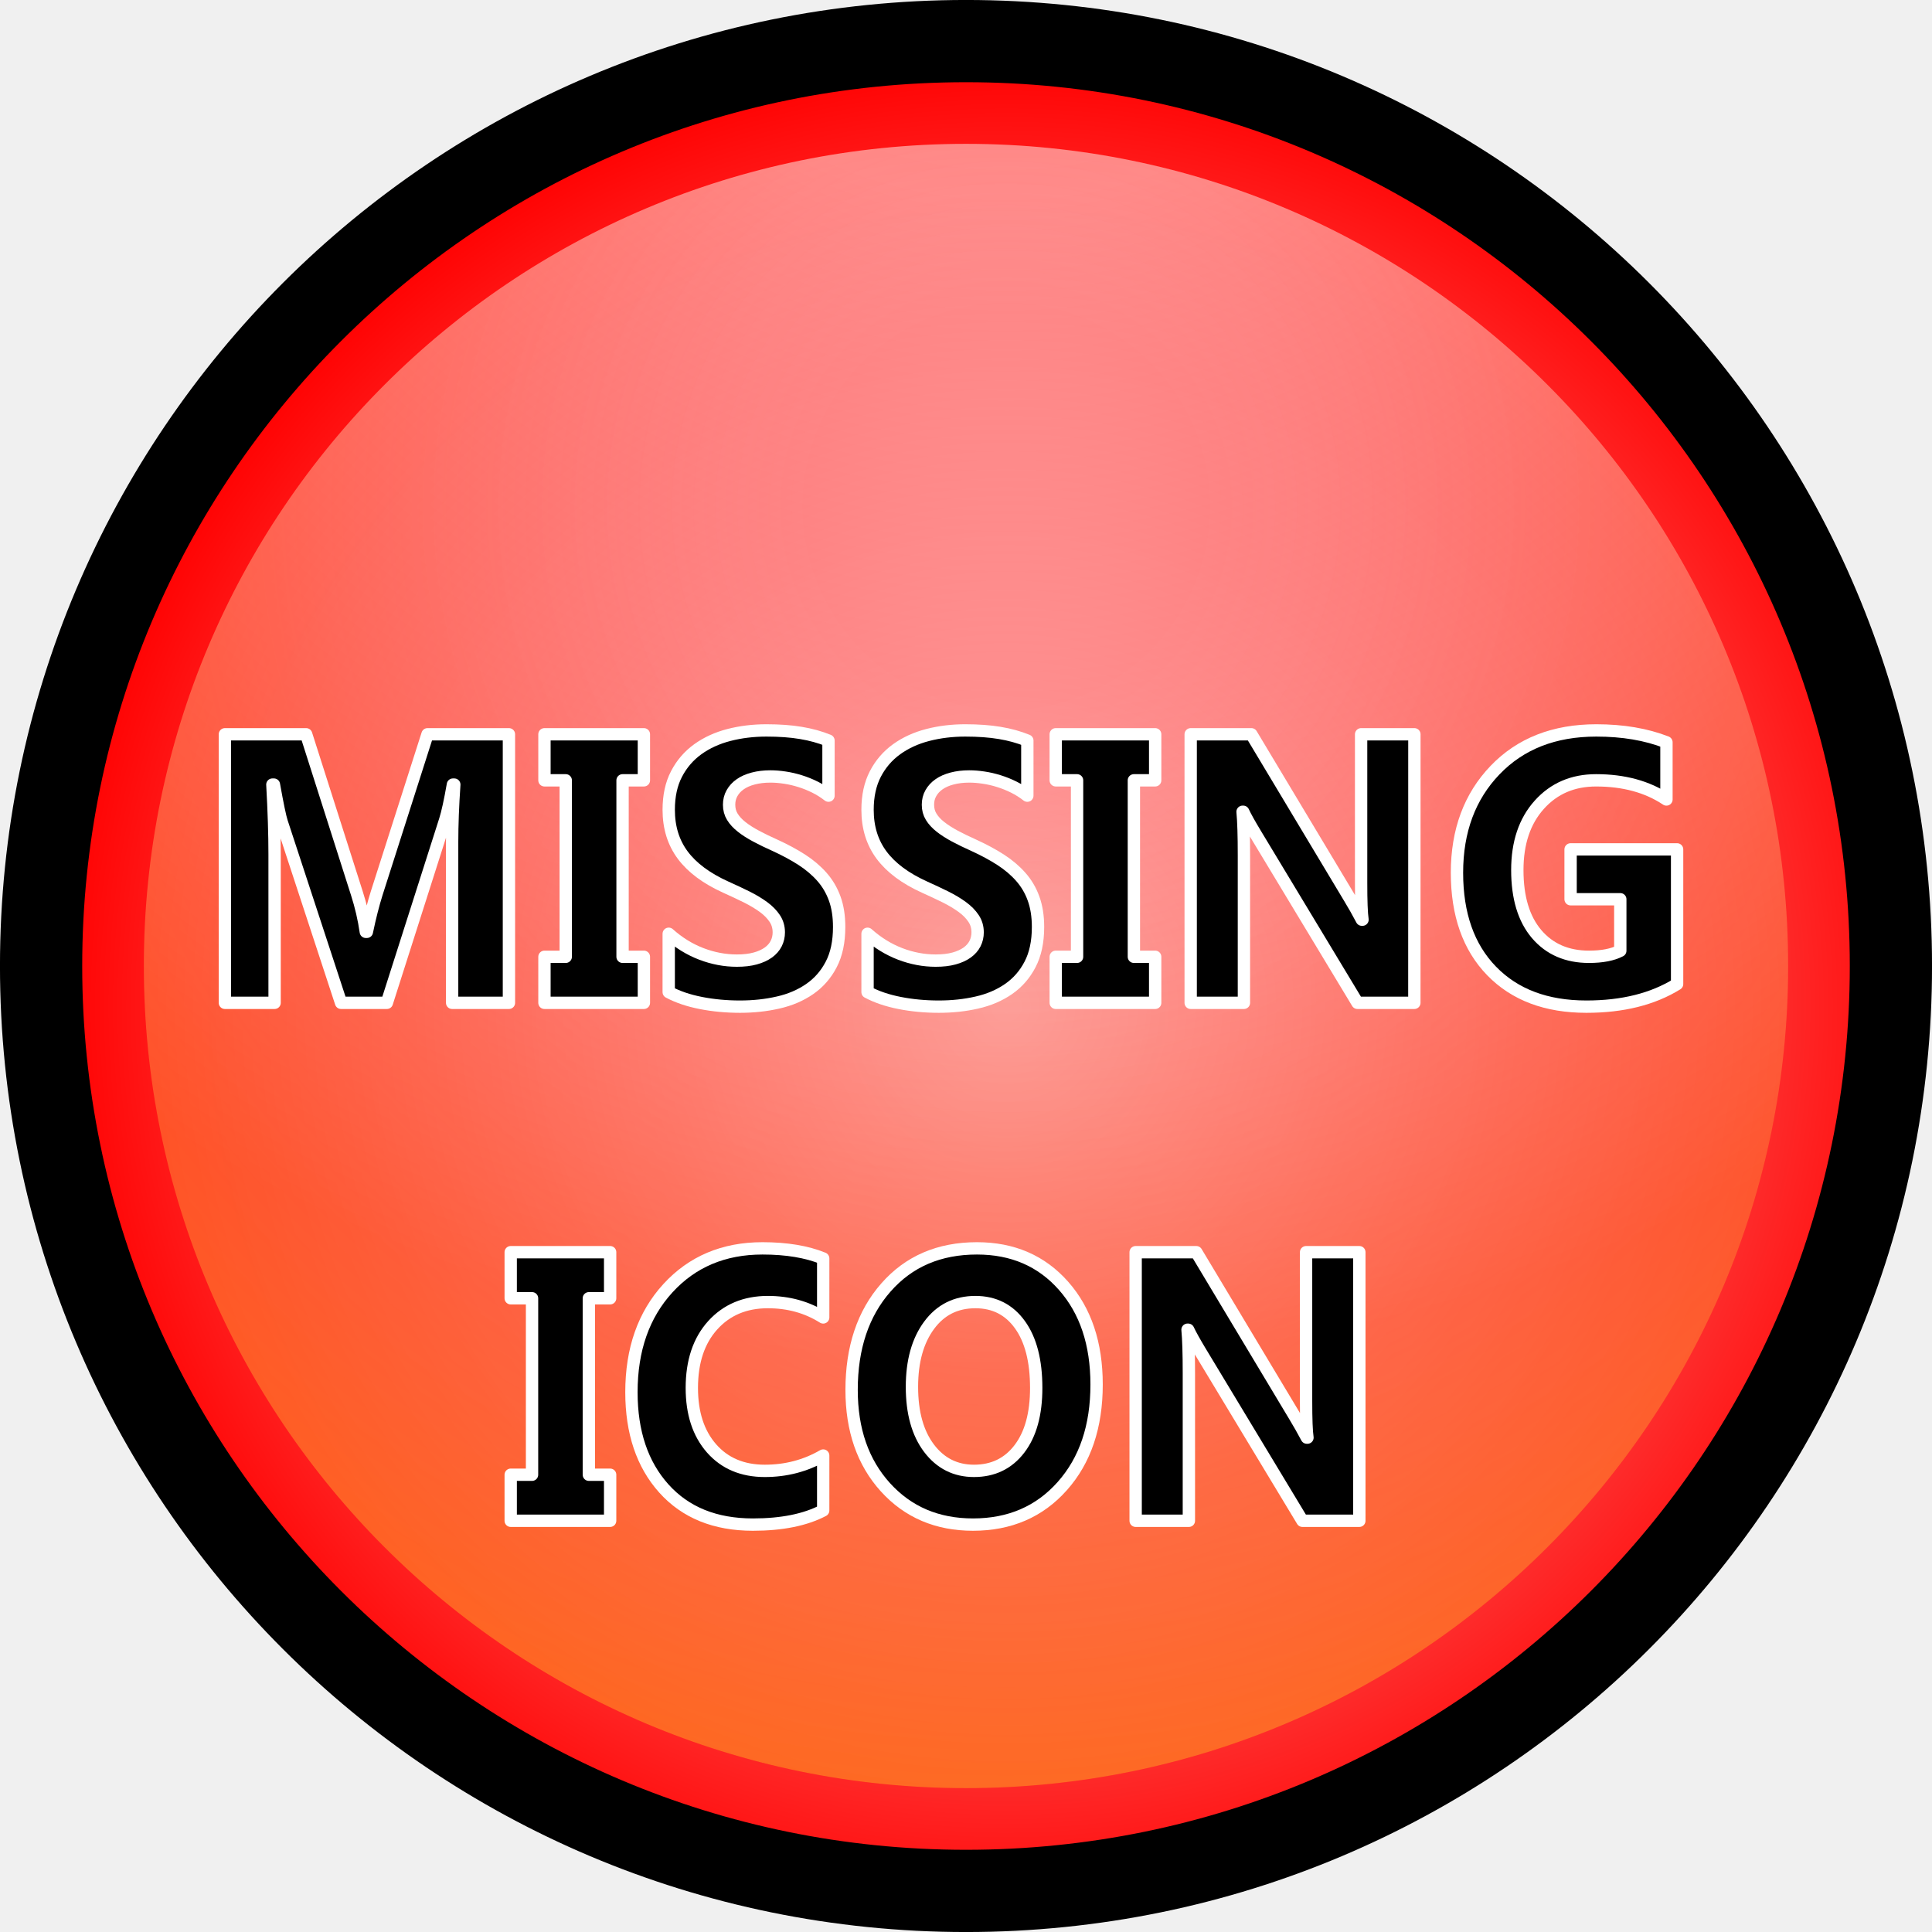
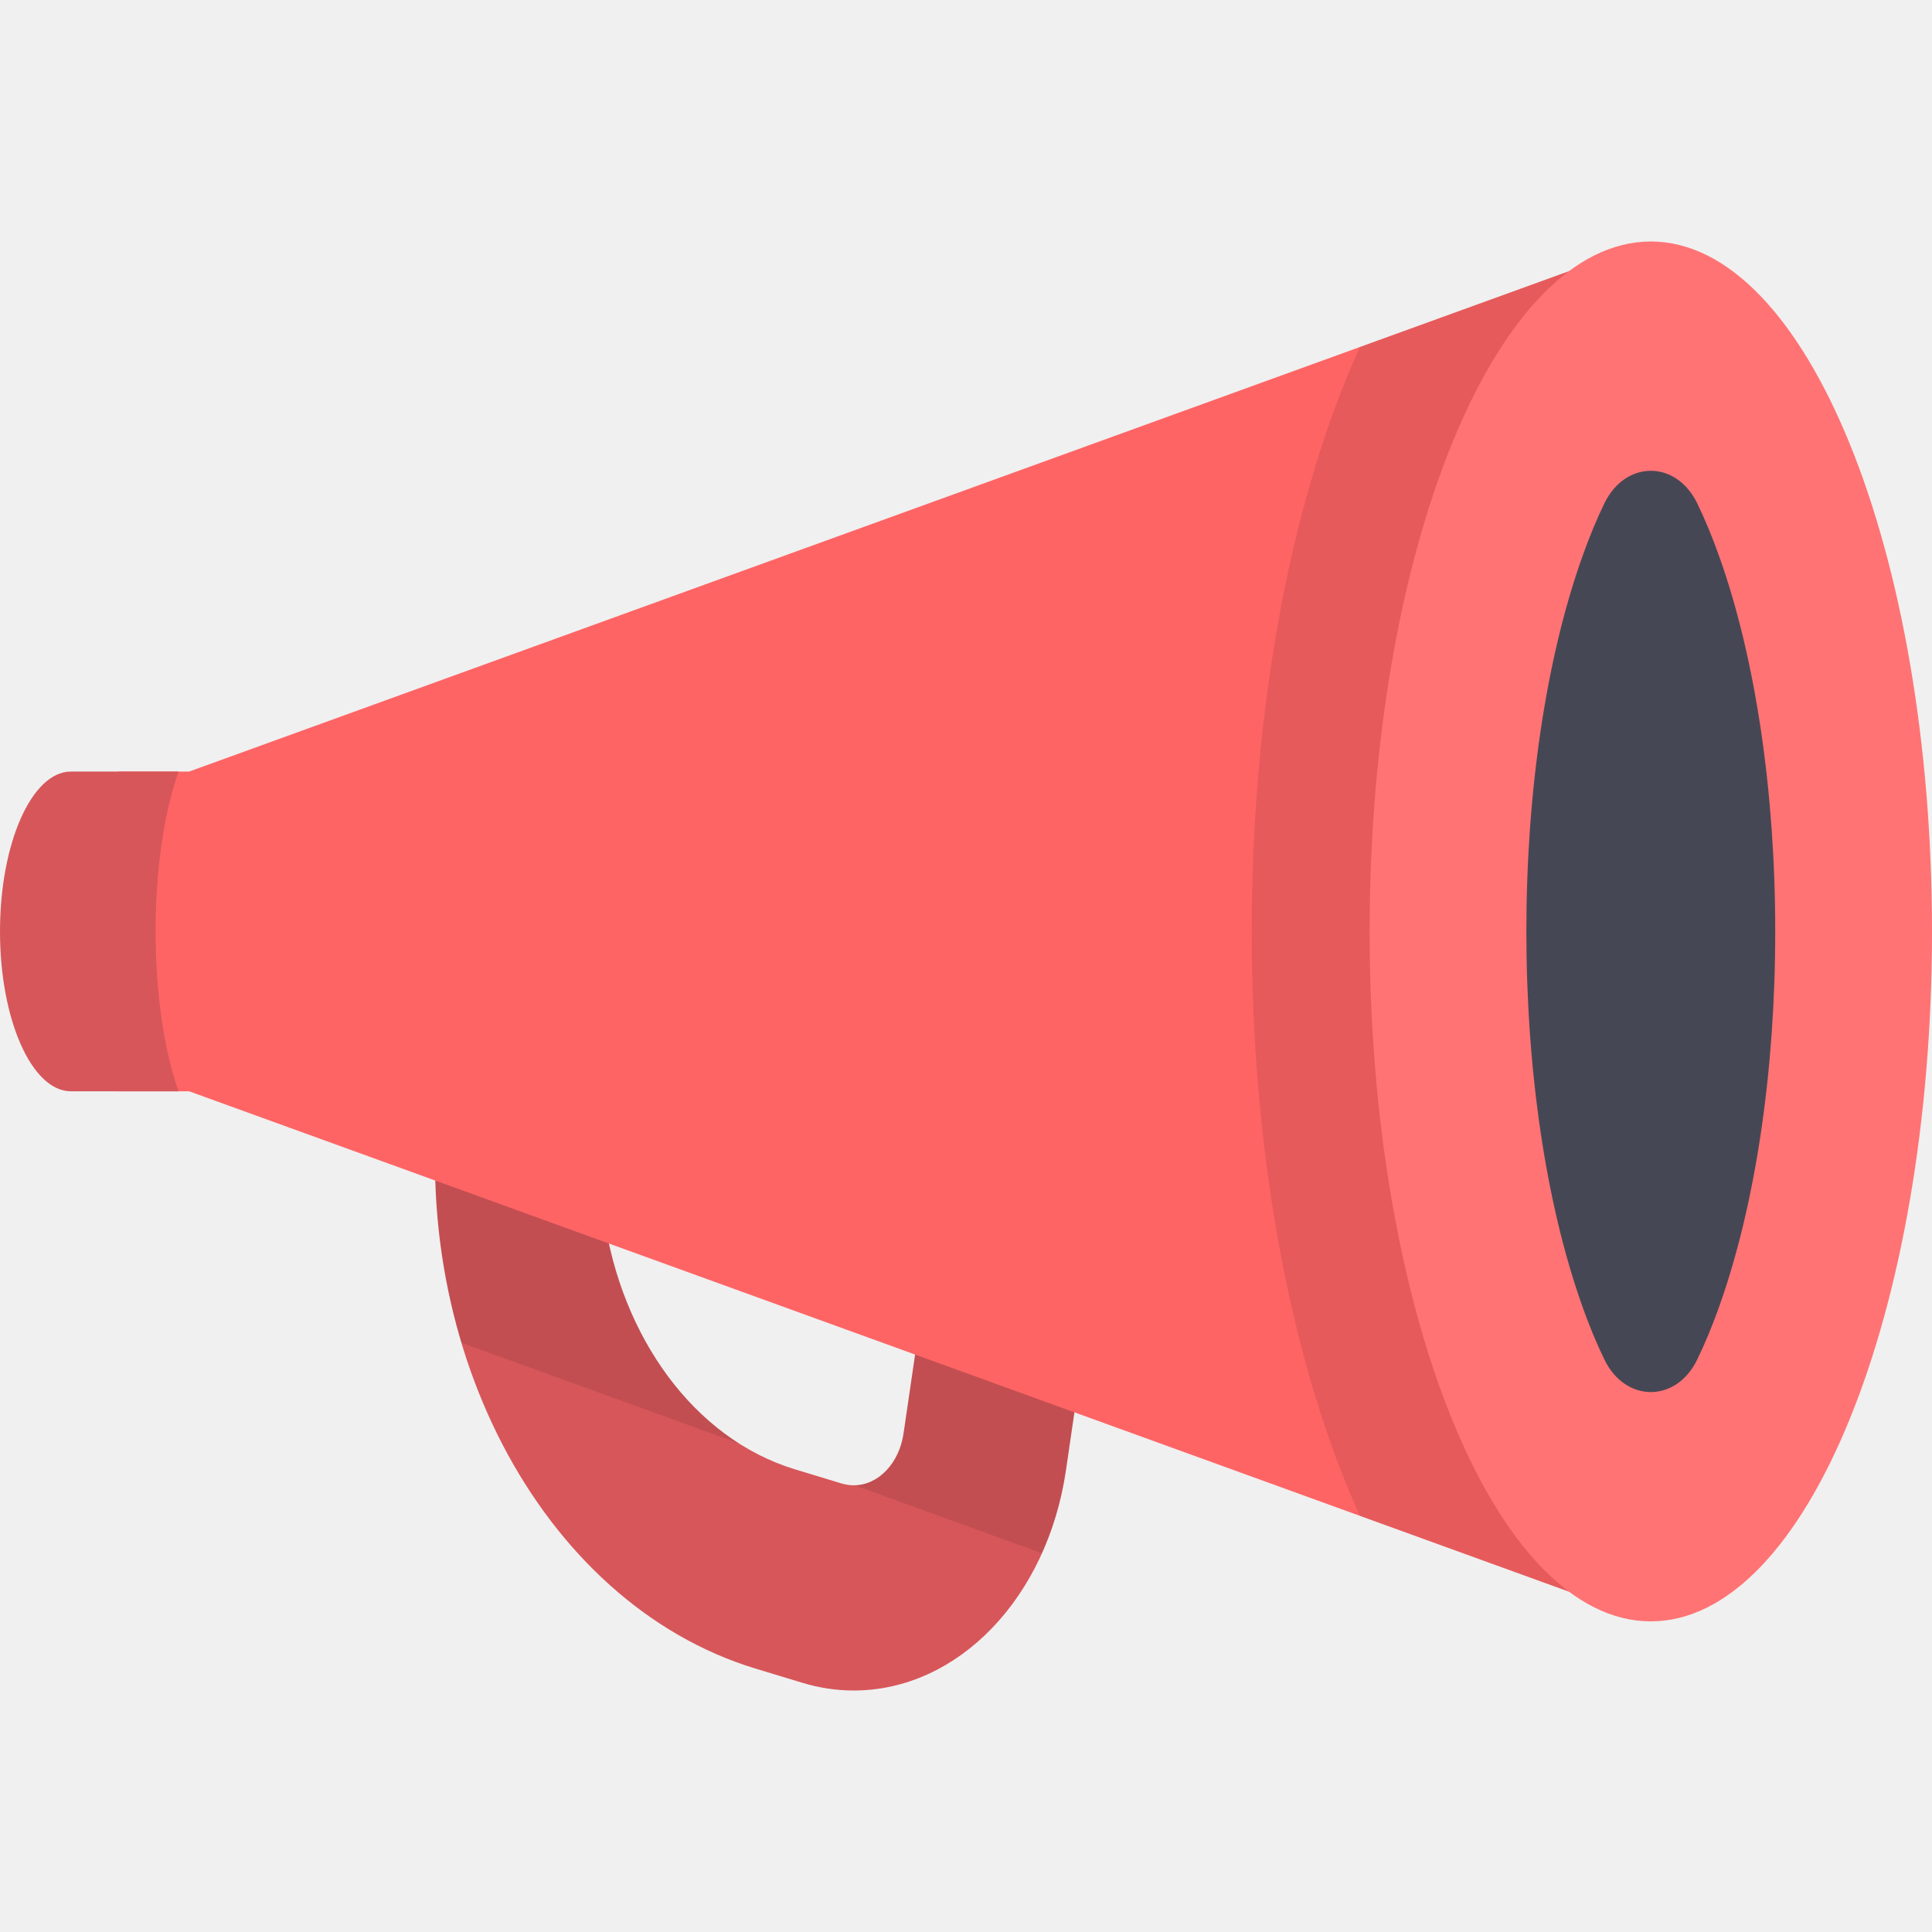
- <svg xmlns="http://www.w3.org/2000/svg" x="0" y="0" width="48" height="48" overflow="hidden" viewBox="0, 0, 48, 48" preserveAspectRatio="xMidYMid" font-size="0" id="svg" xml:space="preserve" version="1.1">
-   <radialGradient cx="25" cy="25" r="24" fx="25" fy="25" gradientUnits="userSpaceOnUse" id="SVGID_Fill1_" xml:space="preserve">
-     <stop offset="0%" stop-color="#FCD7D7" stop-opacity="1" id="stop2" xml:space="preserve" />
-     <stop offset="99.138%" stop-color="#FF0000" stop-opacity="1" id="stop4" xml:space="preserve" />
-   </radialGradient>
-   <circle cx="24" cy="24" r="22.979" stroke="#000000" stroke-width="2.043" stroke-linejoin="round" id="ellipse7" xml:space="preserve" style="fill:url(#SVGID_Fill1_);" />
-   <radialGradient cx="25" cy="-6.034" r="40" fx="25" fy="-6.034" gradientUnits="userSpaceOnUse" id="SVGID_Fill2_" xml:space="preserve">
-     <stop offset="0%" stop-color="#FFFFFF" stop-opacity="0.486" id="stop9" xml:space="preserve" />
-     <stop offset="27.155%" stop-color="#FFF1F1" stop-opacity="0.486" id="stop11" xml:space="preserve" />
-     <stop offset="100%" stop-color="#FF0000" stop-opacity="0.486" id="stop13" xml:space="preserve" />
-   </radialGradient>
-   <circle cx="24" cy="24" r="20.426" stroke-width="0.204" stroke-linejoin="round" id="ellipse16" xml:space="preserve" style="fill:url(#SVGID_Fill2_);" />
-   <radialGradient cx="25" cy="12.586" r="40" fx="25" fy="12.586" gradientUnits="userSpaceOnUse" gradientTransform="rotate(180, 25.00002, 12.58622)" id="SVGID_Fill3_" xml:space="preserve">
-     <stop offset="11.638%" stop-color="#FFFFFF" stop-opacity="0" id="stop18" xml:space="preserve" />
-     <stop offset="100%" stop-color="#FFE700" stop-opacity="0.514" id="stop20" xml:space="preserve" />
-   </radialGradient>
-   <circle cx="24" cy="24" r="20.426" stroke-width="0.204" stroke-linejoin="round" id="ellipse23" xml:space="preserve" style="fill:url(#SVGID_Fill3_);" />
-   <g transform="matrix(1.021277, 0, 0, 1.021277, -1.531915, -1.531915)" id="g47" xml:space="preserve">
-     <path d="M13.881 25.896 L12.499 25.896 L12.499 21.986 C12.499 21.564 12.517 21.098 12.552 20.587 L12.518 20.587 C12.448 20.989 12.384 21.278 12.328 21.454 L10.911 25.896 L9.797 25.896 L8.354 21.499 C8.315 21.38 8.251 21.076 8.164 20.587 L8.126 20.587 C8.162 21.232 8.18 21.797 8.18 22.284 L8.18 25.896 L6.971 25.896 L6.971 19.363 L8.948 19.363 L10.183 23.236 C10.282 23.545 10.354 23.856 10.399 24.169 L10.425 24.169 C10.5 23.808 10.581 23.493 10.665 23.226 L11.9 19.363 L13.881 19.363 z" stroke="#FFFFFF" stroke-width="0.3" stroke-linejoin="round" id="path25" xml:space="preserve" connector-curvature="0" style="fill:#000000;" />
-     <path d="M17.164 19.363 L17.164 20.483 L16.645 20.483 L16.645 24.776 L17.164 24.776 L17.164 25.896 L14.745 25.896 L14.745 24.776 L15.263 24.776 L15.263 20.483 L14.745 20.483 L14.745 19.363 z" stroke="#FFFFFF" stroke-width="0.3" stroke-linejoin="round" id="path27" xml:space="preserve" connector-curvature="0" style="fill:#000000;" />
-     <path d="M17.768 25.635 L17.768 24.216 C18.012 24.434 18.277 24.597 18.562 24.706 C18.847 24.815 19.135 24.869 19.426 24.869 C19.596 24.869 19.746 24.852 19.873 24.817 C20 24.782 20.107 24.733 20.192 24.672 C20.278 24.61 20.341 24.537 20.383 24.454 C20.425 24.37 20.446 24.279 20.446 24.181 C20.446 24.055 20.413 23.941 20.346 23.842 C20.279 23.742 20.189 23.65 20.073 23.565 C19.958 23.481 19.822 23.399 19.664 23.32 C19.506 23.242 19.336 23.162 19.153 23.08 C18.687 22.869 18.34 22.611 18.111 22.305 C17.883 22 17.768 21.632 17.768 21.2 C17.768 20.862 17.831 20.571 17.958 20.328 C18.084 20.085 18.257 19.885 18.475 19.727 C18.693 19.57 18.946 19.454 19.233 19.38 C19.52 19.306 19.824 19.269 20.145 19.269 C20.46 19.269 20.739 19.289 20.982 19.33 C21.226 19.37 21.45 19.432 21.655 19.516 L21.655 20.856 C21.555 20.778 21.447 20.709 21.329 20.65 C21.211 20.591 21.089 20.542 20.964 20.503 C20.839 20.464 20.715 20.435 20.592 20.417 C20.468 20.398 20.351 20.389 20.239 20.389 C20.087 20.389 19.949 20.406 19.824 20.439 C19.699 20.472 19.593 20.518 19.507 20.579 C19.421 20.639 19.355 20.711 19.308 20.795 C19.26 20.879 19.237 20.974 19.237 21.078 C19.237 21.186 19.263 21.284 19.316 21.37 C19.368 21.456 19.443 21.537 19.54 21.614 C19.637 21.691 19.755 21.767 19.894 21.841 C20.032 21.915 20.189 21.991 20.364 22.069 C20.602 22.178 20.816 22.294 21.006 22.416 C21.196 22.539 21.359 22.677 21.495 22.831 C21.631 22.985 21.734 23.161 21.806 23.359 C21.878 23.557 21.914 23.787 21.914 24.05 C21.914 24.412 21.85 24.716 21.721 24.962 C21.593 25.209 21.418 25.408 21.198 25.56 C20.977 25.713 20.721 25.823 20.428 25.889 C20.136 25.956 19.827 25.989 19.503 25.989 C19.169 25.989 18.851 25.959 18.55 25.9 C18.249 25.841 17.989 25.753 17.768 25.635 z" stroke="#FFFFFF" stroke-width="0.3" stroke-linejoin="round" id="path29" xml:space="preserve" connector-curvature="0" style="fill:#000000;" />
-     <path d="M22.605 25.635 L22.605 24.216 C22.849 24.434 23.114 24.597 23.399 24.706 C23.684 24.815 23.972 24.869 24.263 24.869 C24.434 24.869 24.583 24.852 24.71 24.817 C24.837 24.782 24.944 24.733 25.029 24.672 C25.115 24.61 25.178 24.537 25.22 24.454 C25.262 24.37 25.283 24.279 25.283 24.181 C25.283 24.055 25.25 23.941 25.183 23.842 C25.117 23.742 25.026 23.65 24.91 23.565 C24.795 23.481 24.659 23.399 24.501 23.32 C24.343 23.242 24.173 23.162 23.99 23.08 C23.524 22.869 23.177 22.611 22.948 22.305 C22.72 22 22.605 21.632 22.605 21.2 C22.605 20.862 22.669 20.571 22.795 20.328 C22.921 20.085 23.094 19.885 23.312 19.727 C23.53 19.57 23.783 19.454 24.07 19.38 C24.357 19.306 24.661 19.269 24.982 19.269 C25.297 19.269 25.576 19.289 25.82 19.33 C26.063 19.37 26.287 19.432 26.492 19.516 L26.492 20.856 C26.392 20.778 26.284 20.709 26.166 20.65 C26.048 20.591 25.926 20.542 25.801 20.503 C25.676 20.464 25.552 20.435 25.429 20.417 C25.305 20.398 25.188 20.389 25.077 20.389 C24.924 20.389 24.786 20.406 24.661 20.439 C24.536 20.472 24.43 20.518 24.344 20.579 C24.258 20.639 24.192 20.711 24.145 20.795 C24.097 20.879 24.074 20.974 24.074 21.078 C24.074 21.186 24.1 21.284 24.153 21.37 C24.205 21.456 24.28 21.537 24.377 21.614 C24.475 21.691 24.593 21.767 24.731 21.841 C24.87 21.915 25.026 21.991 25.201 22.069 C25.439 22.178 25.653 22.294 25.843 22.416 C26.033 22.539 26.196 22.677 26.332 22.831 C26.468 22.985 26.572 23.161 26.643 23.359 C26.715 23.557 26.752 23.787 26.752 24.05 C26.752 24.412 26.687 24.716 26.558 24.962 C26.43 25.209 26.255 25.408 26.035 25.56 C25.814 25.713 25.558 25.823 25.265 25.889 C24.973 25.956 24.665 25.989 24.34 25.989 C24.006 25.989 23.688 25.959 23.387 25.9 C23.086 25.841 22.826 25.753 22.605 25.635 z" stroke="#FFFFFF" stroke-width="0.3" stroke-linejoin="round" id="path31" xml:space="preserve" connector-curvature="0" style="fill:#000000;" />
-     <path d="M29.602 19.363 L29.602 20.483 L29.084 20.483 L29.084 24.776 L29.602 24.776 L29.602 25.896 L27.183 25.896 L27.183 24.776 L27.702 24.776 L27.702 20.483 L27.183 20.483 L27.183 19.363 z" stroke="#FFFFFF" stroke-width="0.3" stroke-linejoin="round" id="path33" xml:space="preserve" connector-curvature="0" style="fill:#000000;" />
-     <path d="M35.907 25.896 L34.523 25.896 L32.046 21.791 C31.901 21.55 31.8 21.37 31.744 21.248 L31.728 21.248 C31.75 21.479 31.761 21.831 31.761 22.305 L31.761 25.896 L30.466 25.896 L30.466 19.363 L31.942 19.363 L34.327 23.339 C34.436 23.519 34.537 23.697 34.629 23.873 L34.646 23.873 C34.623 23.721 34.612 23.422 34.612 22.976 L34.612 19.363 L35.908 19.363 z" stroke="#FFFFFF" stroke-width="0.3" stroke-linejoin="round" id="path35" xml:space="preserve" connector-curvature="0" style="fill:#000000;" />
-     <path d="M42.299 25.439 C41.707 25.806 40.972 25.989 40.093 25.989 C39.118 25.989 38.35 25.7 37.788 25.122 C37.225 24.543 36.944 23.746 36.944 22.731 C36.944 21.71 37.253 20.878 37.87 20.235 C38.487 19.591 39.308 19.269 40.333 19.269 C40.978 19.269 41.547 19.365 42.04 19.558 L42.04 20.949 C41.573 20.638 41.002 20.483 40.328 20.483 C39.763 20.483 39.302 20.681 38.946 21.078 C38.59 21.474 38.412 22.004 38.412 22.666 C38.412 23.337 38.569 23.857 38.883 24.225 C39.197 24.592 39.621 24.776 40.155 24.776 C40.475 24.776 40.729 24.727 40.917 24.629 L40.917 23.376 L39.708 23.376 L39.708 22.163 L42.299 22.163 z" stroke="#FFFFFF" stroke-width="0.3" stroke-linejoin="round" id="path37" xml:space="preserve" connector-curvature="0" style="fill:#000000;" />
-     <path d="M16.343 31.962 L16.343 33.083 L15.825 33.083 L15.825 37.376 L16.343 37.376 L16.343 38.496 L13.924 38.496 L13.924 37.376 L14.443 37.376 L14.443 33.083 L13.924 33.083 L13.924 31.962 z" stroke="#FFFFFF" stroke-width="0.3" stroke-linejoin="round" id="path39" xml:space="preserve" connector-curvature="0" style="fill:#000000;" />
-     <path d="M21.526 38.245 C21.089 38.474 20.519 38.589 19.816 38.589 C18.897 38.589 18.175 38.296 17.649 37.71 C17.124 37.124 16.861 36.343 16.861 35.368 C16.861 34.328 17.157 33.486 17.748 32.839 C18.339 32.193 19.106 31.869 20.049 31.869 C20.633 31.869 21.125 31.951 21.526 32.114 L21.526 33.549 C21.131 33.3 20.683 33.176 20.179 33.176 C19.625 33.176 19.179 33.364 18.839 33.739 C18.5 34.114 18.33 34.623 18.33 35.264 C18.33 35.88 18.49 36.37 18.81 36.735 C19.131 37.1 19.562 37.282 20.105 37.282 C20.622 37.282 21.096 37.158 21.526 36.909 z" stroke="#FFFFFF" stroke-width="0.3" stroke-linejoin="round" id="path41" xml:space="preserve" connector-curvature="0" style="fill:#000000;" />
-     <path d="M25.17 38.589 C24.299 38.589 23.589 38.286 23.04 37.681 C22.491 37.075 22.217 36.285 22.217 35.312 C22.217 34.286 22.495 33.455 23.052 32.821 C23.609 32.186 24.347 31.869 25.267 31.869 C26.135 31.869 26.837 32.173 27.373 32.78 C27.909 33.387 28.177 34.188 28.177 35.181 C28.177 36.203 27.899 37.026 27.343 37.651 C26.788 38.277 26.063 38.589 25.17 38.589 z M25.228 33.176 C24.755 33.176 24.38 33.364 24.102 33.741 C23.824 34.118 23.685 34.617 23.685 35.238 C23.685 35.868 23.824 36.366 24.102 36.733 C24.38 37.099 24.744 37.282 25.194 37.282 C25.658 37.282 26.027 37.104 26.299 36.748 C26.572 36.392 26.708 35.897 26.708 35.264 C26.708 34.605 26.576 34.092 26.312 33.726 C26.048 33.359 25.687 33.176 25.228 33.176 z" stroke="#FFFFFF" stroke-width="0.3" stroke-linejoin="round" id="path43" xml:space="preserve" connector-curvature="0" style="fill:#000000;" />
-     <path d="M34.569 38.496 L33.184 38.496 L30.707 34.391 C30.562 34.151 30.462 33.97 30.405 33.848 L30.389 33.848 C30.411 34.079 30.422 34.431 30.422 34.905 L30.422 38.496 L29.127 38.496 L29.127 31.962 L30.603 31.962 L32.988 35.939 C33.097 36.119 33.198 36.297 33.291 36.473 L33.307 36.473 C33.284 36.322 33.273 36.023 33.273 35.576 L33.273 31.962 L34.569 31.962 z" stroke="#FFFFFF" stroke-width="0.3" stroke-linejoin="round" id="path45" xml:space="preserve" connector-curvature="0" style="fill:#000000;" />
-   </g>
+ <svg xmlns="http://www.w3.org/2000/svg" x="0px" y="0px" width="48" height="48" overflow="hidden" viewBox="0, 0, 48, 48" preserveAspectRatio="xMidYMid" font-size="0" id="svg" xml:space="preserve" version="1.1">
+   <path d="M21.211 42 C21.211 42 21.211 42 21.21 42 C20.782 42 20.353 41.936 19.934 41.808 L18.772 41.456 C13.414 39.828 9.99 33.269 10.977 26.522 C11.078 25.831 11.404 25.222 11.878 24.84 C12.352 24.457 12.932 24.335 13.481 24.502 L25.738 28.224 C26.792 28.544 27.463 29.83 27.268 31.157 L26.484 36.524 C26.02 39.697 23.802 42 21.211 42 z M15.005 30.213 C15.433 33.208 17.241 35.742 19.745 36.503 L20.907 36.856 C21.008 36.886 21.11 36.902 21.211 36.902 C21.819 36.902 22.34 36.359 22.449 35.611 L22.889 32.607 z" stroke-width="0.105" id="path2" xml:space="preserve" style="fill:#D7565A;" />
+   <path d="M25.738 28.224 L13.481 24.502 C12.932 24.335 12.352 24.457 11.878 24.84 C11.404 25.222 11.078 25.831 10.977 26.522 C10.63 28.893 10.83 31.241 11.466 33.36 L18.357 35.859 C16.585 34.729 15.349 32.62 15.005 30.213 L22.888 32.607 L22.449 35.611 C22.341 36.352 21.829 36.89 21.229 36.901 L25.886 38.59 C26.169 37.96 26.375 37.266 26.483 36.523 L27.268 31.156 C27.463 29.83 26.792 28.544 25.738 28.224 z" enable-background="new" stroke-width="0.105" opacity="0.1" id="path4" xml:space="preserve" />
+   <polygon points="437.48,101.576 437.48,395.685 50.118,282.704 31.307,282.704 31.307,214.557 50.118,214.557" transform="matrix(0.09375018, 0, 0, 0.1165618, 0, -5.83977)" id="polygon6" xml:space="preserve" style="fill:#FF6465;" />
+   <path d="M3.866 23.141 C3.866 21.569 4.086 20.155 4.437 19.169 L1.763 19.169 C0.79 19.169 0 20.948 0 23.141 C0 25.335 0.79 27.113 1.763 27.113 L4.437 27.113 C4.086 26.127 3.866 24.713 3.866 23.141 z" stroke-width="0.105" id="path8" xml:space="preserve" style="fill:#D7565A;" />
+   <path d="M33.461 9.374 C31.938 13.112 31.098 18.002 31.098 23.141 C31.098 28.281 31.938 33.17 33.461 36.908 C33.566 37.166 33.674 37.416 33.785 37.661 L41.014 40.282 L41.014 6 L33.785 8.622 C33.674 8.866 33.566 9.117 33.461 9.374 z" enable-background="new" stroke-width="0.105" opacity="0.1" id="path10" xml:space="preserve" />
+   <ellipse cx="41.014" cy="23.141" rx="6.986" ry="17.141" stroke-width="0.105" id="ellipse12" xml:space="preserve" style="fill:#FF7374;" />
+   <path d="M42.732 13.876 C42.541 13.333 42.349 12.879 42.166 12.503 C41.643 11.428 40.385 11.428 39.862 12.503 C39.679 12.879 39.487 13.333 39.296 13.876 C38.41 16.386 37.922 19.677 37.922 23.141 C37.922 26.605 38.41 29.896 39.296 32.407 C39.487 32.95 39.679 33.403 39.862 33.78 C40.385 34.854 41.643 34.854 42.166 33.78 C42.349 33.403 42.541 32.95 42.732 32.407 C43.618 29.896 44.105 26.605 44.105 23.141 C44.105 19.677 43.618 16.386 42.732 13.876 z" stroke-width="0.105" id="path14" xml:space="preserve" style="fill:#464754;" />
+   <g transform="matrix(0.09375018, 0, 0, 0.1165618, 0, -5.83977)" id="g16" xml:space="preserve" />
+   <g transform="matrix(0.09375018, 0, 0, 0.1165618, 0, -5.83977)" id="g18" xml:space="preserve" />
+   <g transform="matrix(0.09375018, 0, 0, 0.1165618, 0, -5.83977)" id="g20" xml:space="preserve" />
+   <g transform="matrix(0.09375018, 0, 0, 0.1165618, 0, -5.83977)" id="g22" xml:space="preserve" />
+   <g transform="matrix(0.09375018, 0, 0, 0.1165618, 0, -5.83977)" id="g24" xml:space="preserve" />
+   <g transform="matrix(0.09375018, 0, 0, 0.1165618, 0, -5.83977)" id="g26" xml:space="preserve" />
+   <g transform="matrix(0.09375018, 0, 0, 0.1165618, 0, -5.83977)" id="g28" xml:space="preserve" />
+   <g transform="matrix(0.09375018, 0, 0, 0.1165618, 0, -5.83977)" id="g30" xml:space="preserve" />
+   <g transform="matrix(0.09375018, 0, 0, 0.1165618, 0, -5.83977)" id="g32" xml:space="preserve" />
+   <g transform="matrix(0.09375018, 0, 0, 0.1165618, 0, -5.83977)" id="g34" xml:space="preserve" />
+   <g transform="matrix(0.09375018, 0, 0, 0.1165618, 0, -5.83977)" id="g36" xml:space="preserve" />
+   <g transform="matrix(0.09375018, 0, 0, 0.1165618, 0, -5.83977)" id="g38" xml:space="preserve" />
+   <g transform="matrix(0.09375018, 0, 0, 0.1165618, 0, -5.83977)" id="g40" xml:space="preserve" />
+   <g transform="matrix(0.09375018, 0, 0, 0.1165618, 0, -5.83977)" id="g42" xml:space="preserve" />
+   <g transform="matrix(0.09375018, 0, 0, 0.1165618, 0, -5.83977)" id="g44" xml:space="preserve" />
</svg>
